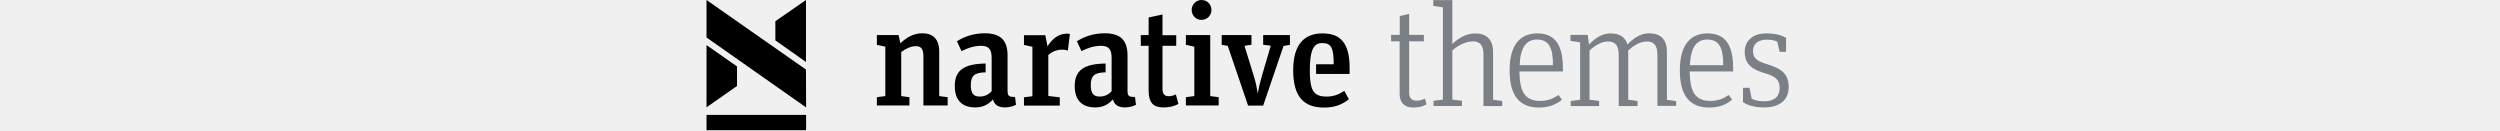
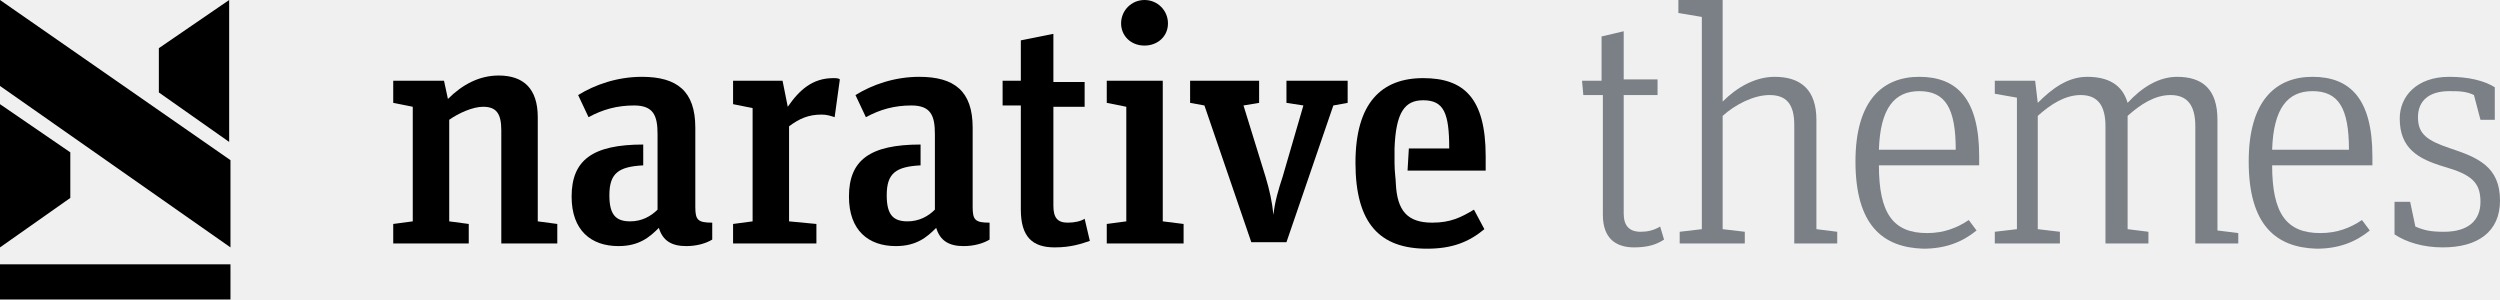
- <svg xmlns="http://www.w3.org/2000/svg" width="192" height="10" viewBox="0 0 192 23" fill="none" className="Logo__Desktop">
-   <g clipPath="url(#clip0)">
-     <path d="M120.941 6.155H122.453V2.833L124.114 2.449V6.155H126.713V7.305H124.114V16.377C124.114 17.314 124.54 17.783 125.435 17.783C125.925 17.783 126.478 17.634 126.904 17.421L127.181 18.421C126.606 18.784 125.861 18.996 124.86 18.996C123.539 18.996 122.432 18.379 122.432 16.526V7.305H120.92V6.155H120.941Z" fill="#7A8085" />
-     <path d="M131.739 7.773C132.825 6.709 134.273 5.899 135.764 5.899C137.723 5.899 138.937 6.943 138.937 9.179V17.612L140.555 17.846V18.741H137.233V9.584C137.233 7.986 136.616 7.305 135.338 7.305C134.166 7.305 132.74 8.008 131.739 8.902V17.591L133.442 17.804V18.72H128.416V17.804L130.078 17.591V1.299L128.374 1.044V0.021H131.739V7.773V7.773Z" fill="#7A8085" />
-     <path d="M141.854 12.437C141.854 7.688 143.92 5.899 146.731 5.899C149.648 5.899 151.267 7.646 151.267 11.969V12.629H143.6C143.621 16.377 144.686 17.825 147.284 17.825C148.605 17.825 149.584 17.399 150.5 16.782L151.096 17.612C150.01 18.507 148.754 18.997 147.008 18.997C143.941 18.975 141.854 17.293 141.854 12.437ZM143.621 11.522H149.521C149.521 8.348 148.754 6.986 146.709 6.986C144.857 6.986 143.771 8.263 143.621 11.522Z" fill="#7A8085" />
-     <path d="M162.682 7.858C163.768 6.708 165.024 5.878 166.515 5.878C168.474 5.878 169.646 6.921 169.646 9.158V17.634L171.286 17.868V18.698H167.963V9.69C167.963 8.071 167.388 7.326 166.089 7.326C164.918 7.326 163.789 8.029 162.81 8.923V17.612L164.449 17.846V18.741H161.127V9.69C161.127 8.071 160.552 7.326 159.253 7.326C158.082 7.326 156.953 8.029 155.973 8.923V17.612L157.677 17.846V18.741H152.651V17.846L154.312 17.612V7.475L152.609 7.22V6.155H155.654L155.888 7.858C156.974 6.73 158.188 5.899 159.679 5.899C161.212 5.878 162.277 6.517 162.682 7.858Z" fill="#7A8085" />
-     <path d="M171.925 12.437C171.925 7.688 173.991 5.899 176.802 5.899C179.719 5.899 181.338 7.646 181.338 11.969V12.629H173.671C173.692 16.377 174.757 17.825 177.355 17.825C178.676 17.825 179.655 17.399 180.571 16.782L181.167 17.612C180.081 18.507 178.825 18.997 177.079 18.997C174.012 18.975 171.925 17.293 171.925 12.437ZM173.692 11.522H179.591C179.591 8.348 178.825 6.986 176.78 6.986C174.928 6.986 173.863 8.263 173.692 11.522Z" fill="#7A8085" />
-     <path d="M183.084 18.038V15.504H184.234L184.618 17.442C185.278 17.719 185.789 17.889 186.811 17.889C188.664 17.889 189.558 17.037 189.558 15.547C189.558 14.056 188.834 13.481 186.79 12.885C184.831 12.288 183.382 11.458 183.382 9.136C183.382 7.39 184.639 5.899 187.195 5.899C188.664 5.899 189.835 6.176 190.687 6.687V9.158H189.558L189.132 7.348C188.579 7.092 187.961 7.007 187.258 7.007C185.789 7.007 184.852 7.731 184.852 8.987C184.852 10.308 185.576 10.819 187.365 11.351C189.431 12.011 191.156 12.714 191.156 15.398C191.156 17.762 189.431 18.975 186.79 18.975C185.235 18.975 183.957 18.635 183.084 18.038Z" fill="#7A8085" />
-     <path class="change-fill" d="M38.312 9.988C38.312 8.668 37.95 8.157 36.949 8.157C36.119 8.157 35.096 8.625 34.394 9.2V16.973L35.842 17.165V18.634H30.092V17.165L31.582 16.973V8.242L30.092 7.922V6.197H33.925L34.245 7.646C35.373 6.559 36.63 5.878 38.142 5.878C39.995 5.878 41.102 6.921 41.102 9.072V16.973L42.593 17.165V18.634H38.312V9.988V9.988Z" fill="#000" />
-     <path class="change-fill" d="M62.398 17.186V18.655H56.073V17.186L57.564 16.994V8.263L56.073 7.943V6.218H59.843L60.226 8.178C61.078 6.857 62.143 5.941 63.697 5.941C63.868 5.941 64.059 5.963 64.187 6.005L63.825 8.944C63.548 8.816 63.25 8.774 62.867 8.774C61.887 8.774 61.142 9.051 60.375 9.711V16.952L62.398 17.186Z" fill="#000" />
-     <path class="change-fill" d="M76.71 6.197H78.094V3.088L80.543 2.556V6.219H82.971V8.093H80.543V15.674C80.543 16.59 80.884 16.995 81.629 16.995C82.098 16.995 82.588 16.846 82.907 16.675L83.354 18.358C82.758 18.698 81.906 18.975 80.671 18.975C78.967 18.975 78.094 18.166 78.094 16.036V8.093H76.71V6.197Z" fill="#000" />
-     <path class="change-fill" d="M90.466 17.165V18.634H84.674V17.165L86.165 16.973V8.242L84.674 7.922V6.197H88.976V16.973L90.466 17.165ZM85.696 1.768C85.696 0.788 86.463 0 87.442 0C88.422 0 89.189 0.767 89.189 1.768C89.189 2.726 88.422 3.514 87.421 3.514C86.463 3.514 85.696 2.726 85.696 1.768Z" fill="#000" />
-     <path class="change-fill" d="M98.325 7.901V6.197H103.053V7.922L101.924 8.114L98.325 18.656H95.663L92.064 8.093L90.999 7.922V6.197H96.259V7.901L95.024 8.093L96.728 13.608C97.047 14.652 97.196 15.504 97.367 16.483H97.388C97.537 15.525 97.771 14.524 98.048 13.587L99.667 8.071L98.325 7.901Z" fill="#000" />
-     <path class="change-fill" d="M75.687 17.122C74.579 17.144 74.366 16.952 74.366 15.972V9.796C74.366 6.964 72.982 5.878 70.32 5.878C68.382 5.878 66.742 6.453 65.422 7.283L66.231 9.03C67.36 8.455 68.467 8.093 69.724 8.093C71.193 8.093 71.555 8.881 71.555 10.265V11.032V11.223V12.778V12.884V16.121C71.087 16.633 70.405 17.058 69.447 17.058C68.382 17.058 67.871 16.526 67.871 15.035C67.871 13.31 68.595 12.82 70.49 12.778V11.223C66.636 11.266 65.039 12.437 65.039 15.206C65.039 17.846 66.487 18.975 68.659 18.975C70.214 18.975 71.065 18.315 71.79 17.57C72.045 18.57 72.833 18.975 73.898 18.975C74.665 18.975 75.389 18.762 75.857 18.507L75.687 17.122Z" fill="#000" />
-     <path class="change-fill" d="M54.497 17.122C53.389 17.144 53.176 16.952 53.176 15.972V9.796C53.176 6.964 51.792 5.878 49.13 5.878C47.192 5.878 45.552 6.453 44.232 7.283L45.041 9.03C46.17 8.455 47.277 8.093 48.534 8.093C50.003 8.093 50.365 8.881 50.365 10.265V11.032V11.223V12.778V12.884V16.121C49.897 16.633 49.215 17.058 48.257 17.058C47.192 17.058 46.681 16.526 46.681 15.035C46.681 13.31 47.405 12.82 49.3 12.778V11.223C45.446 11.266 43.849 12.437 43.849 15.206C43.849 17.846 45.297 18.975 47.469 18.975C49.024 18.975 49.876 18.315 50.6 17.57C50.855 18.57 51.643 18.975 52.708 18.975C53.475 18.975 54.199 18.762 54.667 18.507L54.497 17.122Z" fill="#000" />
-     <path class="change-fill" d="M107.653 13.055H113.594V11.948C113.594 7.475 111.869 5.899 108.803 5.899C105.63 5.899 103.628 7.795 103.628 12.416C103.628 17.101 105.523 18.997 109.058 18.997C110.954 18.997 112.231 18.507 113.467 17.527L112.657 16.058C111.678 16.675 110.868 17.059 109.463 17.059C107.546 17.059 106.801 16.186 106.63 14.013C106.588 13.694 106.567 13.098 106.567 12.459C106.567 12.054 106.567 11.671 106.588 11.373V11.351C106.737 8.519 107.397 7.603 108.781 7.603C110.4 7.603 110.783 8.583 110.783 11.351H107.674V13.055H107.653Z" fill="#000" />
-     <path class="change-fill" d="M17.591 20.295H0V23H17.591V20.295Z" fill="#000" />
-     <path class="change-fill" d="M0 7.965V18.954L5.388 15.184V11.734L0 7.965Z" fill="#000" />
-     <path class="change-fill" d="M17.569 10.946V0L12.16 3.748V7.134L17.569 10.946Z" fill="#000" />
-     <path class="change-fill" d="M17.591 18.975L17.569 12.288L0 0V6.623L17.591 18.975Z" fill="#000" />
+ <svg xmlns="http://www.w3.org/2000/svg" version="1.1" id="Livello_1" x="0px" y="0px" viewBox="0 0 192 23" style="enable-background:new 0 0 192 23;" xml:space="preserve">
+   <style type="text/css">
+ 	.st0{fill:#7A8085;}
+ </style>
+   <g>
+     <path class="st0" d="M121.5,6.2h1.5V2.8l1.7-0.4v3.7h2.6v1.2h-2.6v9.1c0,0.9,0.4,1.4,1.3,1.4c0.5,0,1-0.1,1.5-0.4l0.3,1   c-0.6,0.4-1.3,0.6-2.3,0.6c-1.3,0-2.4-0.6-2.4-2.5V7.3h-1.5L121.5,6.2L121.5,6.2z" />
+     <path class="st0" d="M132.3,7.8c1.1-1.1,2.5-1.9,4-1.9c2,0,3.2,1,3.2,3.3v8.4l1.6,0.2v0.9h-3.3V9.6c0-1.6-0.6-2.3-1.9-2.3   c-1.2,0-2.6,0.7-3.6,1.6v8.7l1.7,0.2v0.9h-5v-0.9l1.7-0.2V1.3L128.9,1V0h3.4V7.8L132.3,7.8z" />
+     <path class="st0" d="M142.5,12.4c0-4.7,2.1-6.5,4.9-6.5c2.9,0,4.6,1.7,4.6,6.1v0.7h-7.7c0,3.7,1.1,5.2,3.7,5.2c1.3,0,2.3-0.4,3.2-1   l0.6,0.8c-1.1,0.9-2.4,1.4-4.1,1.4C144.6,19,142.5,17.3,142.5,12.4z M144.3,11.5h5.9c0-3.2-0.8-4.5-2.8-4.5   C145.5,7,144.4,8.3,144.3,11.5z" />
+     <path class="st0" d="M163.4,7.9c1.1-1.2,2.4-2,3.8-2c2,0,3.1,1,3.1,3.3v8.5l1.6,0.2v0.8h-3.3v-9c0-1.6-0.6-2.4-1.9-2.4   c-1.2,0-2.3,0.7-3.3,1.6v8.7l1.6,0.2v0.9h-3.3V9.7c0-1.6-0.6-2.4-1.9-2.4c-1.2,0-2.3,0.7-3.3,1.6v8.7l1.7,0.2v0.9h-5v-0.9l1.7-0.2   V7.5l-1.7-0.3V6.2h3.1l0.2,1.7c1.1-1.1,2.3-2,3.8-2C161.9,5.9,163,6.5,163.4,7.9z" />
+     <path class="st0" d="M172.7,12.4c0-4.7,2.1-6.5,4.9-6.5c2.9,0,4.6,1.7,4.6,6.1v0.7h-7.7c0,3.7,1.1,5.2,3.7,5.2c1.3,0,2.3-0.4,3.2-1   l0.6,0.8c-1.1,0.9-2.4,1.4-4.1,1.4C174.8,19,172.7,17.3,172.7,12.4z M174.5,11.5h5.9c0-3.2-0.8-4.5-2.8-4.5   C175.7,7,174.6,8.3,174.5,11.5z" />
+     <path class="st0" d="M183.9,18v-2.5h1.2l0.4,1.9c0.7,0.3,1.2,0.4,2.2,0.4c1.9,0,2.8-0.9,2.8-2.3c0-1.5-0.7-2.1-2.8-2.7   c-2-0.6-3.4-1.4-3.4-3.7c0-1.7,1.3-3.2,3.8-3.2c1.5,0,2.7,0.3,3.5,0.8v2.5h-1.1L190,7.3c-0.6-0.3-1.2-0.3-1.9-0.3   c-1.5,0-2.4,0.7-2.4,2c0,1.3,0.7,1.8,2.5,2.4c2.1,0.7,3.8,1.4,3.8,4c0,2.4-1.7,3.6-4.4,3.6C186.1,19,184.8,18.6,183.9,18z" />
+     <path d="M38.5,10c0-1.3-0.4-1.8-1.4-1.8c-0.8,0-1.9,0.5-2.6,1V17l1.5,0.2v1.5h-5.8v-1.5l1.5-0.2V8.2l-1.5-0.3V6.2h3.9l0.3,1.4   c1.1-1.1,2.4-1.8,3.9-1.8c1.9,0,3,1,3,3.2V17l1.5,0.2v1.5h-4.3V10L38.5,10z" />
+     <path d="M62.7,17.2v1.5h-6.4v-1.5l1.5-0.2V8.3l-1.5-0.3V6.2h3.8l0.4,2c0.9-1.3,1.9-2.2,3.5-2.2c0.2,0,0.4,0,0.5,0.1l-0.4,2.9   c-0.3-0.1-0.6-0.2-1-0.2c-1,0-1.7,0.3-2.5,0.9V17L62.7,17.2z" />
+     <path d="M77,6.2h1.4V3.1l2.5-0.5v3.7h2.4v1.9h-2.4v7.6c0,0.9,0.3,1.3,1.1,1.3c0.5,0,1-0.1,1.3-0.3l0.4,1.7C83.1,18.7,82.3,19,81,19   c-1.7,0-2.6-0.8-2.6-2.9V8.1H77V6.2z" />
+     <path d="M90.9,17.2v1.5H85v-1.5l1.5-0.2V8.2L85,7.9V6.2h4.3V17L90.9,17.2z M86.1,1.8c0-1,0.8-1.8,1.8-1.8c1,0,1.8,0.8,1.8,1.8   c0,1-0.8,1.7-1.8,1.7C86.8,3.5,86.1,2.7,86.1,1.8z" />
+     <path d="M98.8,7.9V6.2h4.7v1.7l-1.1,0.2l-3.6,10.5h-2.7L92.5,8.1l-1.1-0.2V6.2h5.3v1.7l-1.2,0.2l1.7,5.5c0.3,1,0.5,1.9,0.6,2.9h0   c0.1-1,0.4-2,0.7-2.9l1.6-5.5L98.8,7.9z" />
+     <path d="M76,17.1c-1.1,0-1.3-0.2-1.3-1.2V9.8c0-2.8-1.4-3.9-4.1-3.9c-1.9,0-3.6,0.6-4.9,1.4L66.5,9c1.1-0.6,2.2-0.9,3.5-0.9   c1.5,0,1.8,0.8,1.8,2.2V11v0.2v1.6v0.1v3.2c-0.5,0.5-1.2,0.9-2.1,0.9c-1.1,0-1.6-0.5-1.6-2c0-1.7,0.7-2.2,2.6-2.3v-1.6   c-3.9,0-5.5,1.2-5.5,4c0,2.6,1.5,3.8,3.6,3.8c1.6,0,2.4-0.7,3.1-1.4c0.3,1,1,1.4,2.1,1.4c0.8,0,1.5-0.2,2-0.5L76,17.1z" />
+     <path d="M54.7,17.1c-1.1,0-1.3-0.2-1.3-1.2V9.8c0-2.8-1.4-3.9-4.1-3.9c-1.9,0-3.6,0.6-4.9,1.4L45.2,9c1.1-0.6,2.2-0.9,3.5-0.9   c1.5,0,1.8,0.8,1.8,2.2V11v0.2v1.6v0.1v3.2c-0.5,0.5-1.2,0.9-2.1,0.9c-1.1,0-1.6-0.5-1.6-2c0-1.7,0.7-2.2,2.6-2.3v-1.6   c-3.9,0-5.5,1.2-5.5,4c0,2.6,1.5,3.8,3.6,3.8c1.6,0,2.4-0.7,3.1-1.4c0.3,1,1,1.4,2.1,1.4c0.8,0,1.5-0.2,2-0.5L54.7,17.1z" />
+     <path d="M108.1,13.1h6v-1.1c0-4.5-1.7-6-4.8-6c-3.2,0-5.2,1.9-5.2,6.5c0,4.7,1.9,6.6,5.5,6.6c1.9,0,3.2-0.5,4.4-1.5l-0.8-1.5   c-1,0.6-1.8,1-3.2,1c-1.9,0-2.7-0.9-2.8-3c0-0.3-0.1-0.9-0.1-1.6c0-0.4,0-0.8,0-1.1v0c0.1-2.8,0.8-3.7,2.2-3.7c1.6,0,2,1,2,3.7   h-3.1L108.1,13.1L108.1,13.1z" />
+     <path d="M17.7,20.3H0V23h17.7V20.3z" />
+     <path d="M0,8v11l5.4-3.8v-3.5L0,8z" />
+     <path d="M17.6,10.9V0l-5.4,3.7v3.4L17.6,10.9z" />
+     <path d="M17.7,19l0-6.7L0,0v6.6L17.7,19z" />
  </g>
-   <defs>
-     <clipPath id="clip0">
-       <rect width="191.156" height="23" fill="white" />
-     </clipPath>
-   </defs>
</svg>
